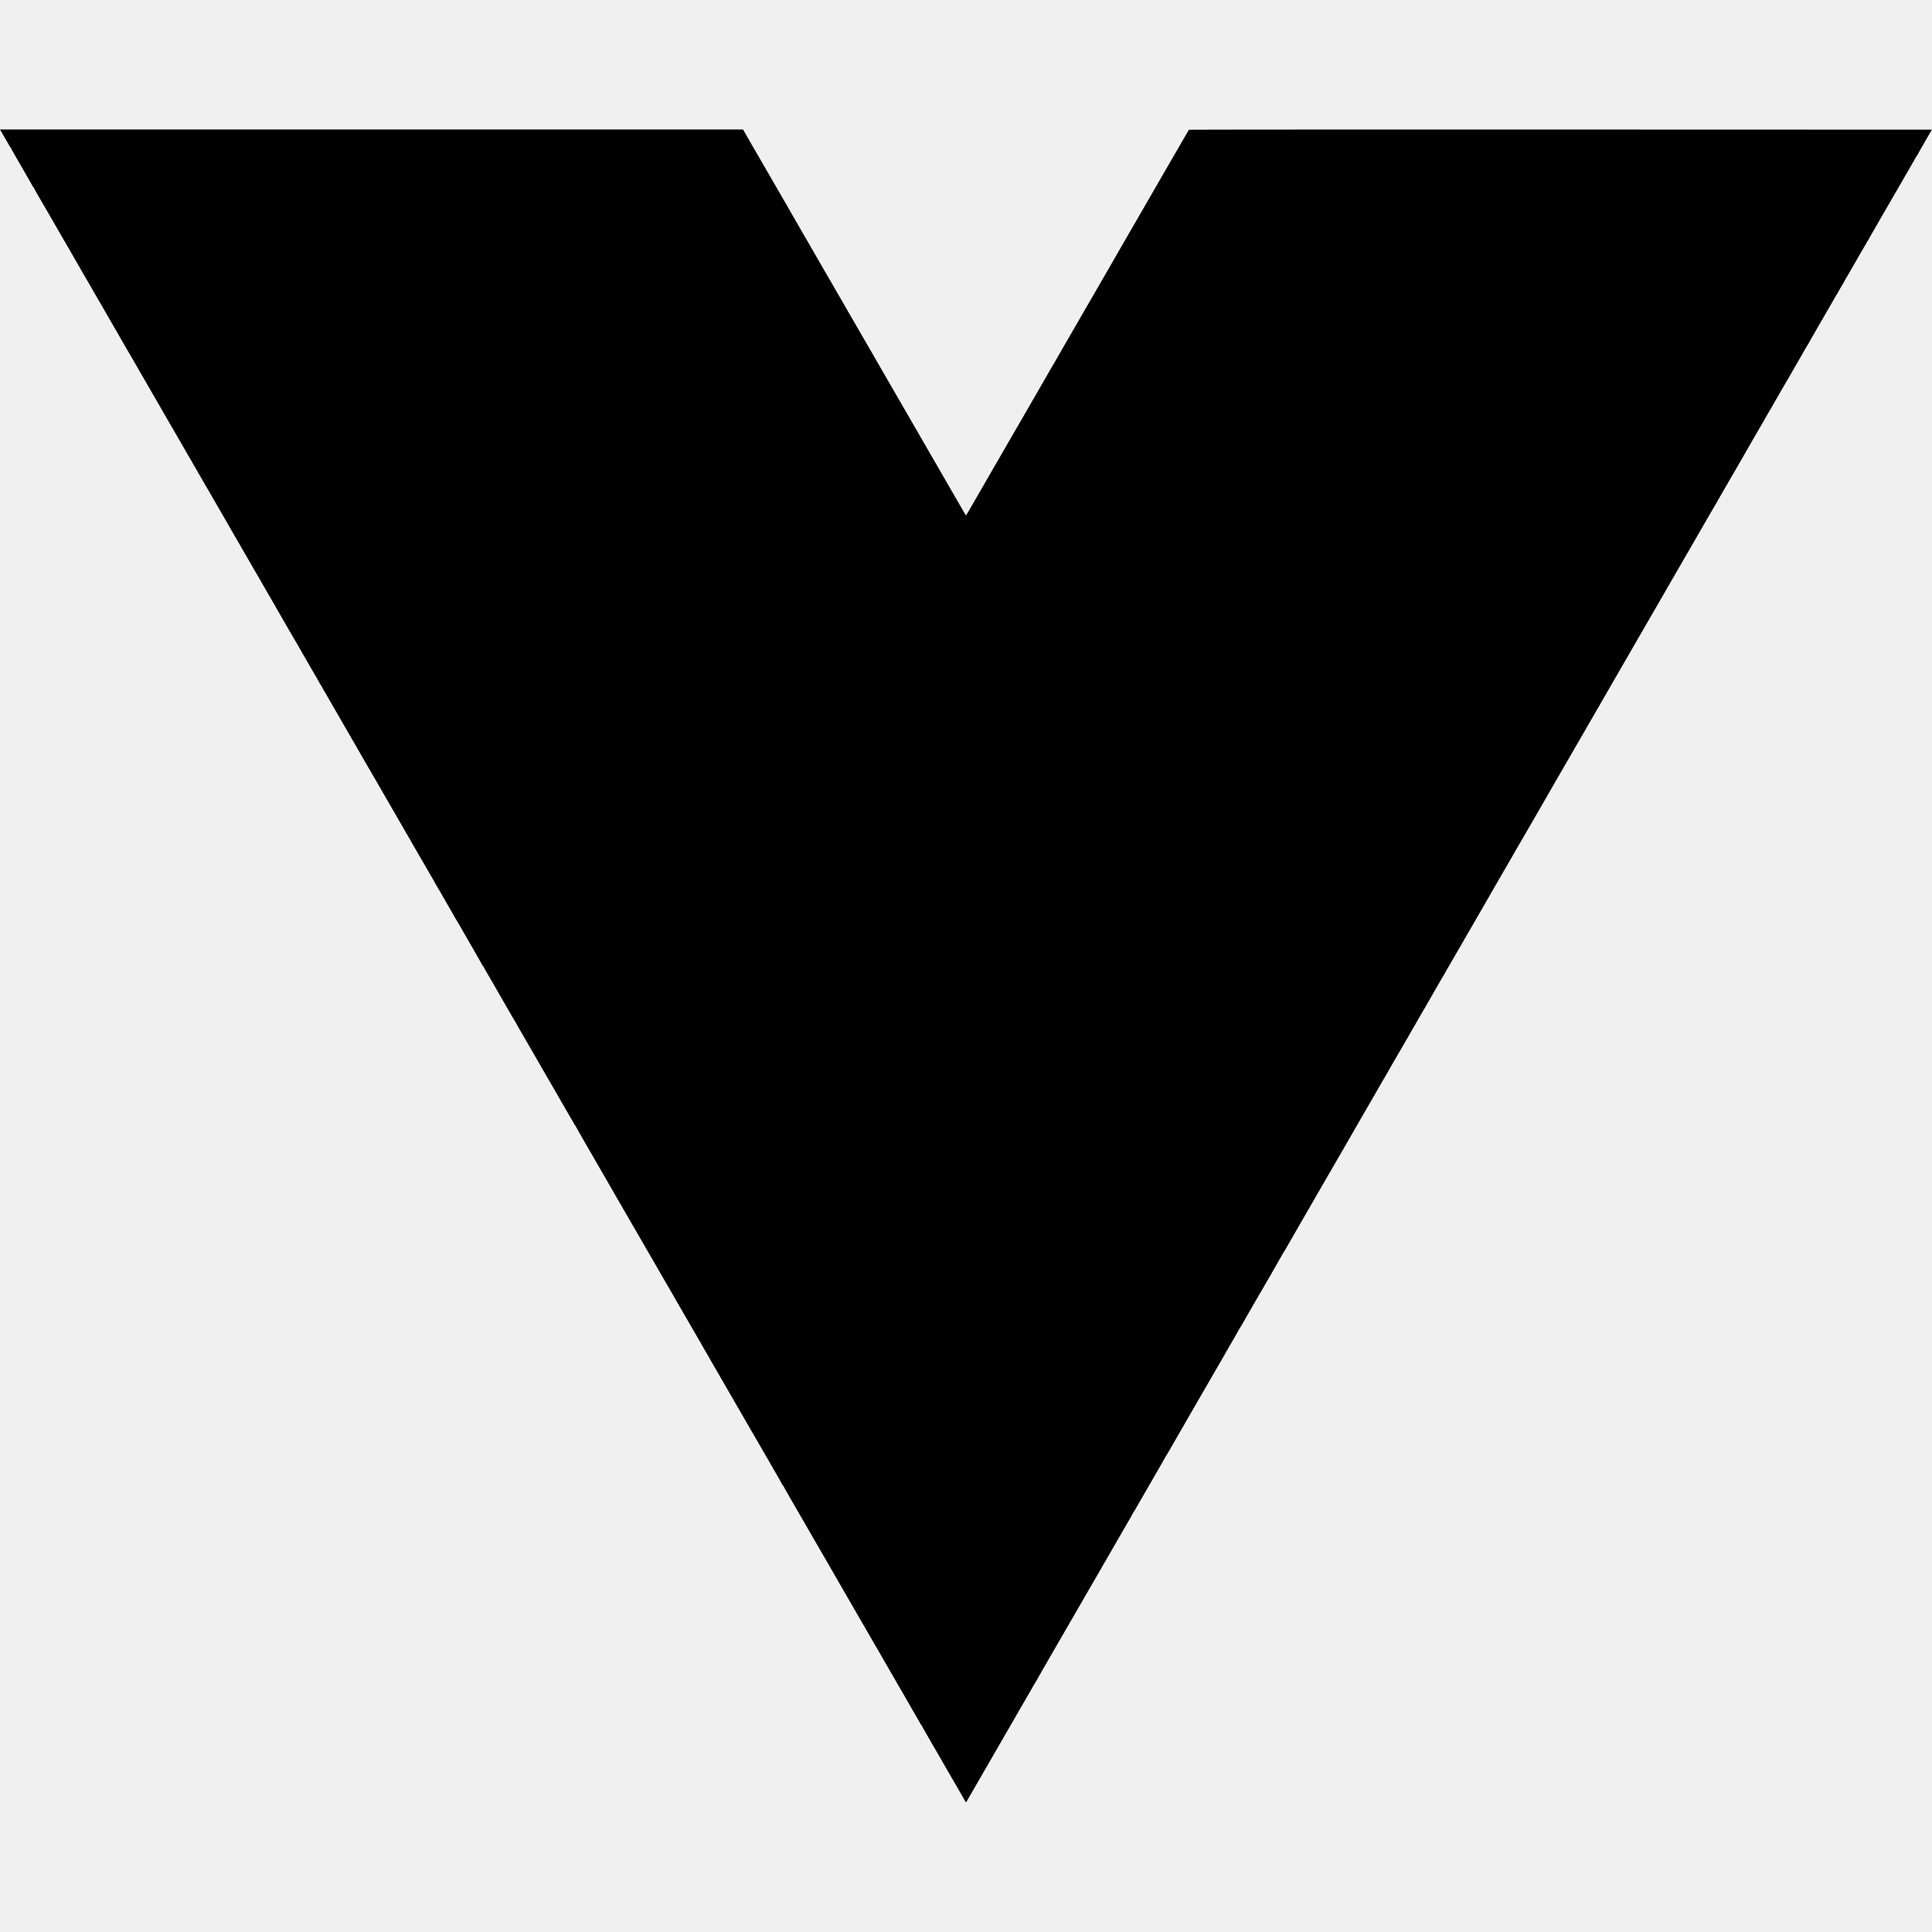
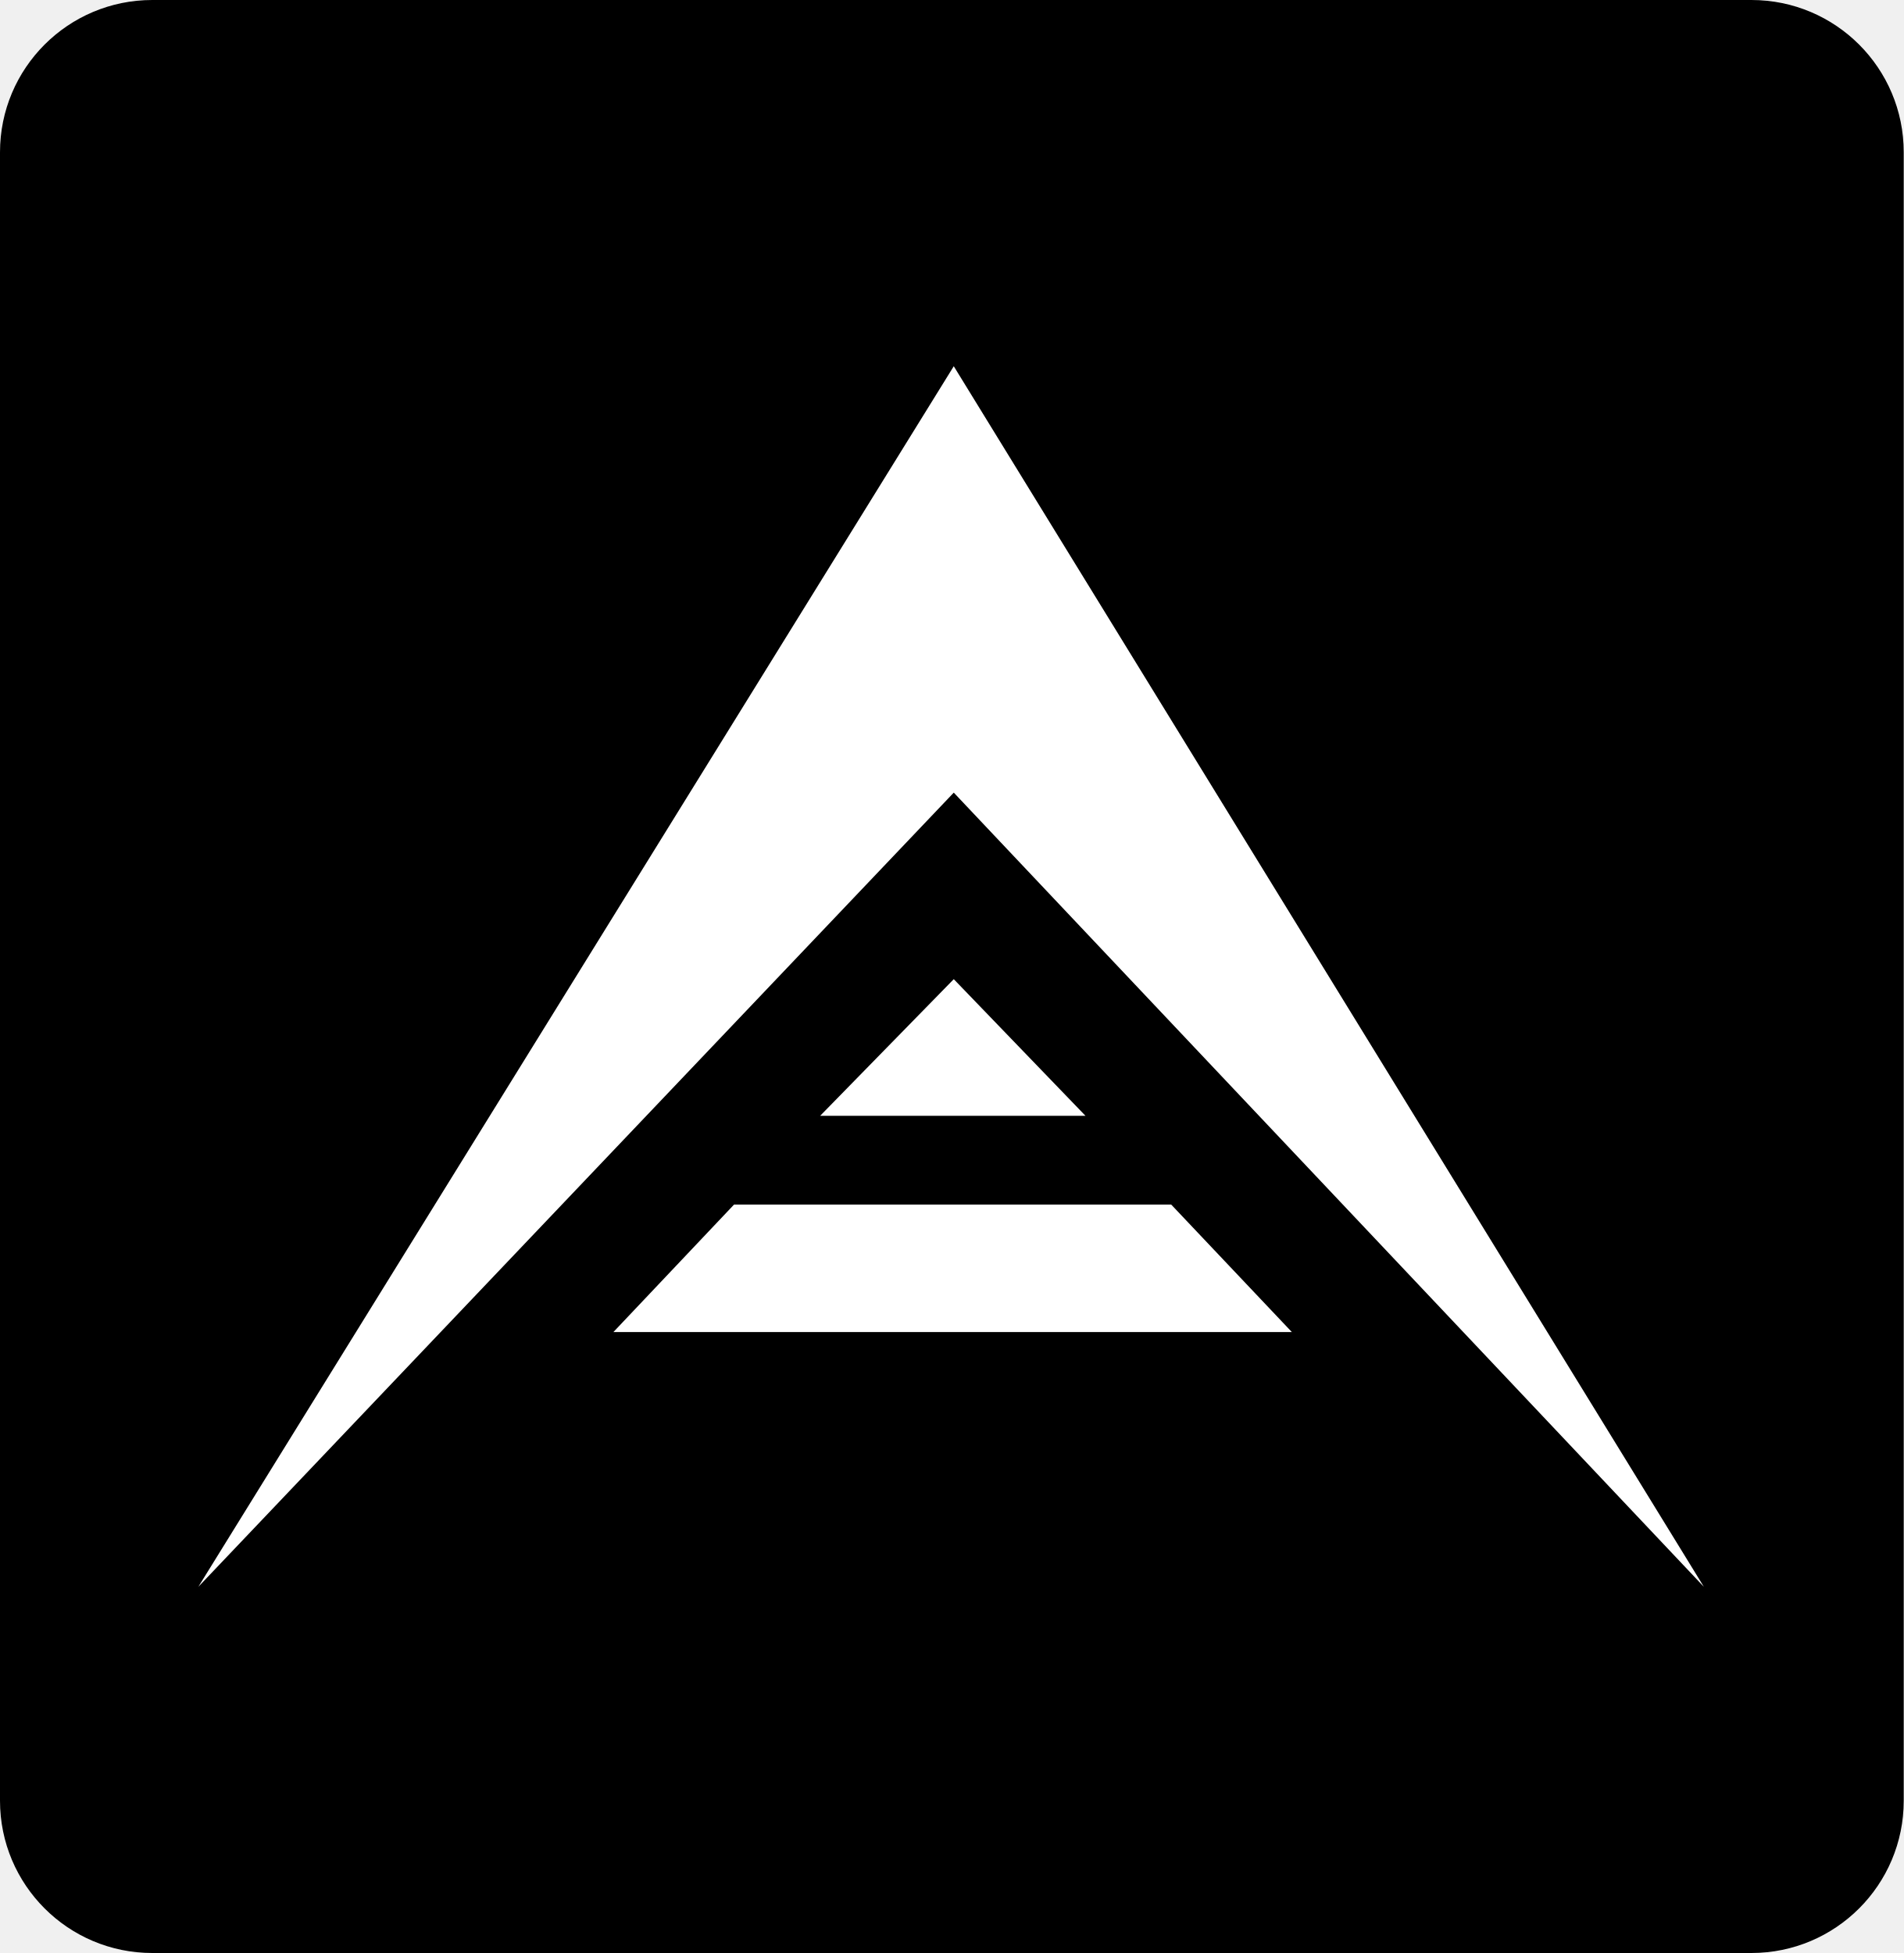
- <svg xmlns="http://www.w3.org/2000/svg" version="1.0" width="16pt" height="16pt" viewBox="0 0 16 16" preserveAspectRatio="xMidYMid meet">
-   <g transform="translate(0,16) scale(0.00032,-0.00032)" fill="#000000" stroke="none">
-     <path d="M18 46618 c45 -75 122 -207 122 -211 0 -2 25 -45 55 -95 30 -50 55 -96 55 -102 0 -5 5 -10 10 -10 6 0 10 -4 10 -9 0 -5 73 -135 161 -288 89 -153 173 -298 187 -323 14 -25 32 -57 41 -72 88 -149 187 -324 189 -335 2 -7 8 -13 13 -13 5 0 9 -4 9 -10 0 -5 46 -89 103 -187 175 -302 490 -846 507 -876 8 -16 20 -36 25 -45 28 -46 290 -498 339 -585 13 -23 74 -129 136 -236 61 -107 123 -215 137 -240 14 -25 29 -50 33 -56 5 -5 23 -37 40 -70 18 -33 38 -67 44 -75 11 -16 21 -33 63 -109 14 -25 29 -50 33 -56 4 -5 21 -35 38 -65 55 -100 261 -455 269 -465 4 -5 14 -21 20 -35 15 -29 41 -75 103 -180 24 -41 52 -88 60 -105 9 -16 57 -100 107 -185 112 -193 362 -626 380 -660 8 -14 23 -38 33 -55 11 -16 23 -37 27 -45 4 -8 26 -46 48 -85 23 -38 53 -90 67 -115 46 -81 64 -113 178 -310 62 -107 121 -210 132 -227 37 -67 56 -99 85 -148 16 -27 32 -57 36 -65 4 -8 15 -27 25 -42 9 -15 53 -89 96 -165 44 -76 177 -307 296 -513 120 -206 268 -463 330 -570 131 -227 117 -203 200 -348 36 -62 73 -125 82 -140 10 -15 21 -34 25 -42 4 -8 20 -37 36 -65 17 -27 38 -65 48 -82 49 -85 64 -111 87 -153 13 -25 28 -49 32 -55 4 -5 78 -134 165 -285 87 -151 166 -288 176 -305 10 -16 26 -43 35 -59 9 -17 125 -217 257 -445 132 -229 253 -441 270 -471 17 -30 45 -79 64 -108 18 -29 33 -54 33 -57 0 -2 20 -37 44 -77 24 -40 123 -212 221 -383 97 -170 190 -330 205 -355 16 -25 39 -65 53 -90 13 -25 81 -144 152 -265 70 -121 137 -238 150 -260 12 -22 37 -65 55 -95 18 -30 43 -73 55 -95 12 -22 48 -85 80 -140 77 -132 163 -280 190 -330 13 -22 71 -123 130 -225 59 -102 116 -199 126 -217 10 -17 29 -50 43 -72 15 -22 26 -43 26 -45 0 -2 27 -50 60 -106 33 -56 60 -103 60 -105 0 -2 55 -98 90 -155 8 -14 182 -316 239 -414 13 -22 45 -79 72 -124 27 -46 49 -86 49 -89 0 -2 14 -24 30 -48 16 -24 30 -46 30 -49 0 -5 74 -135 100 -176 5 -8 24 -42 43 -75 50 -88 58 -101 262 -455 104 -179 199 -345 213 -370 14 -25 28 -49 32 -55 4 -5 17 -26 28 -45 10 -19 62 -109 114 -200 114 -197 133 -230 170 -295 16 -27 33 -57 38 -65 17 -28 96 -165 103 -180 4 -8 16 -28 26 -45 10 -16 77 -131 148 -255 72 -124 181 -313 243 -420 62 -107 121 -209 131 -227 35 -62 323 -560 392 -678 38 -66 83 -145 100 -175 16 -30 33 -59 37 -65 4 -5 17 -27 29 -47 34 -61 56 -100 90 -156 17 -29 31 -55 31 -57 0 -2 17 -32 39 -67 21 -35 134 -229 251 -433 117 -203 235 -407 261 -451 27 -45 49 -85 49 -88 0 -4 8 -19 19 -34 15 -21 200 -341 309 -533 10 -19 33 -58 51 -87 17 -29 31 -54 31 -56 0 -2 25 -44 55 -94 30 -50 55 -95 55 -98 0 -4 6 -15 14 -23 7 -9 27 -41 43 -71 17 -30 170 -297 342 -594 171 -296 311 -542 311 -547 0 -5 5 -9 10 -9 6 0 10 -4 10 -10 0 -5 22 -47 49 -92 27 -46 58 -99 68 -118 24 -43 81 -140 93 -160 5 -8 66 -114 135 -235 69 -121 130 -227 135 -235 12 -21 259 -447 283 -490 10 -19 28 -47 38 -62 11 -14 19 -29 19 -32 0 -3 37 -69 83 -148 99 -170 305 -526 337 -583 13 -22 31 -53 41 -70 11 -16 22 -37 26 -45 7 -14 82 -146 103 -180 14 -24 181 -311 205 -355 13 -22 46 -80 75 -130 29 -49 64 -110 78 -135 14 -25 51 -88 82 -140 31 -52 59 -102 63 -110 4 -8 18 -33 31 -55 205 -353 284 -489 309 -535 17 -30 45 -78 62 -106 18 -28 36 -60 39 -72 4 -12 12 -22 17 -22 5 0 9 -4 9 -10 0 -5 109 -197 241 -427 133 -230 250 -431 259 -448 51 -90 222 -385 280 -485 37 -63 78 -135 92 -160 14 -25 67 -117 118 -205 51 -88 101 -175 111 -193 34 -58 55 -95 149 -257 51 -88 101 -173 110 -190 9 -16 76 -131 147 -255 72 -124 140 -241 151 -260 61 -108 281 -489 355 -615 38 -66 77 -133 87 -150 35 -63 91 -161 100 -175 14 -23 99 -169 128 -220 54 -97 135 -235 142 -245 4 -5 20 -32 35 -60 26 -48 238 -416 276 -480 10 -16 26 -46 37 -65 30 -53 382 -661 403 -695 10 -16 22 -37 26 -45 4 -8 26 -48 50 -88 24 -41 43 -75 43 -77 0 -2 22 -40 50 -85 27 -45 50 -84 50 -86 0 -3 38 -69 83 -147 84 -142 302 -520 340 -587 10 -19 34 -60 52 -90 18 -30 44 -75 57 -100 14 -25 45 -79 70 -120 25 -41 56 -96 70 -121 14 -25 77 -133 138 -240 62 -107 122 -210 132 -229 25 -43 310 -535 337 -581 11 -19 26 -45 34 -59 17 -32 238 -414 266 -460 11 -19 24 -41 28 -49 3 -7 75 -133 160 -278 84 -146 153 -269 153 -274 0 -5 5 -9 10 -9 6 0 10 -4 10 -10 0 -5 82 -150 181 -322 182 -314 201 -346 240 -415 12 -21 80 -139 152 -263 71 -124 141 -245 155 -270 14 -25 28 -49 32 -55 6 -8 145 -248 220 -380 37 -66 209 -362 229 -395 11 -19 24 -42 28 -49 4 -8 67 -118 140 -243 73 -125 133 -230 133 -233 0 -2 15 -28 33 -57 19 -29 47 -78 64 -108 17 -30 53 -93 79 -139 53 -90 82 -141 157 -272 82 -142 115 -199 381 -659 142 -245 268 -463 281 -485 12 -22 71 -125 132 -230 60 -104 172 -298 248 -430 76 -132 146 -253 156 -270 11 -16 22 -36 26 -44 3 -8 30 -54 60 -103 29 -49 53 -91 53 -93 0 -3 18 -34 40 -70 22 -36 40 -67 40 -69 0 -2 37 -66 81 -142 45 -77 98 -168 119 -204 20 -36 47 -81 58 -100 12 -19 27 -47 33 -62 6 -16 15 -28 20 -28 5 0 9 -4 9 -9 0 -6 63 -118 140 -251 77 -133 140 -243 140 -245 0 -2 18 -33 41 -70 22 -37 49 -83 60 -101 10 -19 29 -51 40 -71 25 -45 109 -189 126 -218 7 -11 17 -29 22 -40 6 -11 22 -38 35 -60 14 -22 37 -62 52 -90 14 -27 35 -62 45 -77 11 -14 19 -29 19 -32 0 -3 18 -35 40 -71 22 -36 40 -67 40 -69 0 -2 19 -35 42 -72 23 -38 55 -94 72 -124 26 -47 139 -244 171 -298 6 -9 21 -36 34 -60 28 -48 37 -51 51 -19 6 12 19 36 29 52 10 17 27 46 38 65 11 19 104 181 208 360 103 179 199 345 213 370 14 25 42 74 64 109 21 34 38 65 38 67 0 2 18 33 40 69 22 36 40 67 40 69 0 3 177 310 199 346 16 26 136 234 140 244 2 5 25 44 52 88 27 44 49 81 49 84 0 2 18 34 40 70 22 36 40 67 40 69 0 2 20 36 43 77 35 58 169 289 297 513 9 17 50 86 90 155 40 69 86 150 103 180 16 30 35 62 41 70 6 8 16 24 22 35 35 64 72 129 167 293 59 100 116 199 127 220 11 20 30 53 41 72 43 72 1070 1850 1121 1940 14 25 65 113 113 195 48 83 96 166 107 185 10 19 28 50 38 68 11 18 73 124 137 235 64 111 175 303 246 427 71 124 173 299 225 390 52 91 116 202 143 248 27 45 49 85 49 89 0 4 6 14 14 22 7 9 28 43 46 76 26 47 251 436 378 655 11 19 29 51 40 70 11 19 101 176 201 348 99 172 181 317 181 323 0 5 5 9 10 9 6 0 10 5 10 11 0 6 8 23 18 37 11 15 32 52 49 82 16 30 130 228 253 440 122 212 234 405 248 430 13 25 39 70 57 100 39 65 69 117 130 225 25 44 50 87 55 95 12 19 78 134 220 380 61 107 129 224 150 260 161 277 222 382 246 425 15 28 47 83 71 123 24 41 43 78 43 83 0 5 4 9 8 9 4 0 13 12 19 28 7 15 23 45 36 67 66 110 277 478 277 483 0 3 6 13 14 21 7 9 27 41 43 71 17 30 45 80 63 110 34 57 375 649 394 685 6 11 16 27 22 35 6 8 26 42 44 75 18 33 41 74 51 90 10 17 24 41 32 55 54 97 72 128 88 152 11 14 19 28 19 30 0 3 79 141 175 308 96 167 175 305 175 308 0 3 6 13 14 21 7 9 26 39 41 66 33 60 276 483 338 587 24 40 46 80 50 88 4 8 13 24 20 35 14 23 95 163 125 215 11 19 52 91 92 160 40 69 80 139 90 155 9 17 103 179 207 360 105 182 200 346 211 365 103 181 463 802 489 845 7 11 15 27 19 35 4 8 29 51 55 95 64 110 828 1433 848 1470 9 17 24 41 33 55 9 14 29 48 45 77 15 28 52 93 82 145 30 51 62 107 71 123 17 30 231 398 400 690 51 88 103 179 115 202 12 23 26 48 32 55 6 7 24 38 40 68 17 30 61 107 98 170 37 63 84 144 103 180 19 36 41 72 48 81 8 8 14 18 14 21 0 4 27 51 59 106 32 55 72 124 89 154 16 29 71 125 122 213 51 88 104 180 118 205 13 25 28 50 32 55 4 6 17 26 28 45 11 19 45 80 77 135 31 55 66 116 77 135 11 19 88 152 171 295 401 694 620 1072 650 1125 11 19 87 152 170 295 83 143 158 273 166 288 9 16 21 36 26 45 6 9 31 52 55 96 25 43 54 94 66 115 11 20 95 164 186 321 91 157 173 299 182 315 9 17 26 46 37 65 12 19 66 114 121 210 56 96 108 186 117 200 8 14 24 40 34 59 24 45 383 664 412 713 5 9 17 29 26 45 15 28 120 210 241 419 36 61 68 117 72 125 4 8 12 23 19 34 35 57 245 420 262 453 11 20 35 61 53 90 17 29 32 54 32 56 0 3 28 51 62 108 33 57 70 119 80 138 10 19 23 42 28 50 5 8 32 53 59 100 27 47 149 258 271 470 122 212 234 405 248 430 30 53 62 108 80 135 6 11 15 27 19 35 4 8 85 150 181 315 96 165 187 323 202 350 31 56 116 202 130 225 5 8 25 42 43 75 19 33 92 159 162 280 149 257 157 271 202 350 19 33 38 67 43 75 9 14 228 392 275 475 12 22 55 96 95 165 40 69 80 139 90 155 24 42 202 350 221 383 9 15 27 47 41 72 14 25 75 131 136 236 61 106 121 210 134 232 99 172 271 470 279 482 5 8 23 40 40 70 18 30 81 141 142 245 60 105 121 210 135 235 14 25 71 124 127 220 56 96 143 247 194 335 51 88 96 167 102 175 14 24 180 311 204 355 23 43 340 590 356 615 5 8 50 87 101 175 171 301 517 898 582 1008 25 43 46 81 46 83 0 2 12 23 27 47 14 23 40 67 56 97 16 30 35 62 42 70 7 8 15 22 18 30 4 8 20 38 37 65 16 28 33 57 37 65 6 12 111 196 143 250 5 8 55 95 112 193 57 98 113 195 126 215 12 20 27 46 32 57 6 11 14 27 20 35 5 8 76 130 156 270 80 140 165 287 187 325 23 39 52 90 66 115 13 25 30 52 37 61 8 8 14 18 14 21 0 4 41 77 92 165 50 87 175 302 276 478 101 176 208 360 236 408 28 49 67 117 86 152 19 35 41 70 48 77 6 6 12 15 12 19 0 7 124 224 167 291 12 21 23 40 23 42 0 2 21 40 46 83 26 43 55 92 64 109 54 95 327 568 354 614 19 30 45 75 59 100 71 128 82 145 89 148 4 2 8 8 8 13 0 5 42 82 94 172 311 538 496 858 518 897 14 25 40 70 58 100 18 30 42 71 53 90 10 19 79 139 152 265 73 127 142 246 153 265 10 19 43 76 72 125 29 50 63 108 75 130 65 116 80 140 87 143 4 2 8 8 8 12 0 8 114 212 140 250 6 8 14 24 20 35 5 11 54 97 108 190 l100 170 -9611 3 c-5286 1 -9614 -1 -9618 -5 -5 -6 -419 -719 -619 -1068 -89 -155 -267 -463 -323 -560 -38 -66 -81 -140 -95 -165 -31 -56 -263 -457 -526 -910 -110 -190 -224 -388 -254 -440 -29 -52 -61 -109 -71 -125 -23 -39 -243 -420 -268 -465 -11 -19 -204 -352 -428 -740 -224 -388 -477 -826 -563 -975 -85 -148 -185 -322 -222 -385 -37 -63 -120 -207 -185 -320 -65 -113 -177 -306 -248 -430 -72 -124 -172 -297 -222 -385 -51 -88 -142 -245 -202 -350 -131 -226 -247 -427 -408 -705 -65 -113 -249 -432 -410 -710 -160 -278 -388 -673 -506 -877 -118 -205 -216 -373 -219 -373 -3 0 -52 82 -109 183 -58 100 -144 250 -192 332 -95 164 -402 696 -647 1120 -85 149 -228 396 -317 550 -212 365 -982 1700 -1008 1745 -10 19 -43 76 -72 125 -29 50 -64 110 -77 135 -14 25 -63 110 -110 190 -47 80 -96 165 -110 190 -14 25 -99 171 -188 325 -89 154 -174 300 -188 325 -13 25 -64 113 -112 195 -48 83 -140 242 -205 355 -65 113 -183 317 -263 454 -79 137 -152 264 -163 282 -50 89 -335 583 -354 614 -12 19 -34 58 -50 85 -15 28 -129 226 -253 440 -124 215 -235 408 -247 430 -12 22 -69 121 -127 220 -58 99 -226 389 -373 645 -148 256 -324 561 -392 678 -67 117 -134 232 -147 255 -13 23 -33 59 -46 80 l-22 37 -9615 0 -9615 0 20 -32z" />
+ <svg xmlns="http://www.w3.org/2000/svg" xmlns:xlink="http://www.w3.org/1999/xlink" version="1.1" id="Слой_1" x="0px" y="0px" viewBox="0 0 500 513" style="enable-background:new 0 0 500 513;" xml:space="preserve">
+   <style type="text/css">
+ 	.st0{clip-path:url(#SVGID_2_);}
+ 	.st1{fill:#FFFFFF;}
+ </style>
+   <g>
+     <defs>
+       <rect id="SVGID_1_" width="500" height="513" />
+     </defs>
+     <clipPath id="SVGID_2_">
+       <use xlink:href="#SVGID_1_" style="overflow:visible;" />
+     </clipPath>
+     <g id="Canvas" class="st0">
+       <path id="Прямоугольник_1_копия_3" d="M40,0h420c22.1,0,40,17.9,40,40v433c0,22.1-17.9,40-40,40H40    c-22.1,0-40-17.9-40-40V40C0,17.9,17.9,0,40,0z" />
+       <path id="Фигура_3_копия" class="st1" d="M250.5,208.2L52.1,416.8L250.5,96.2l197,320.6L250.5,208.2z M161.1,349.9    l31.7-33.5h114.8l31.7,33.5L161.1,349.9z M215.4,293.1l35.1-35.9l34.6,35.9H215.4z" />
+     </g>
  </g>
</svg>
